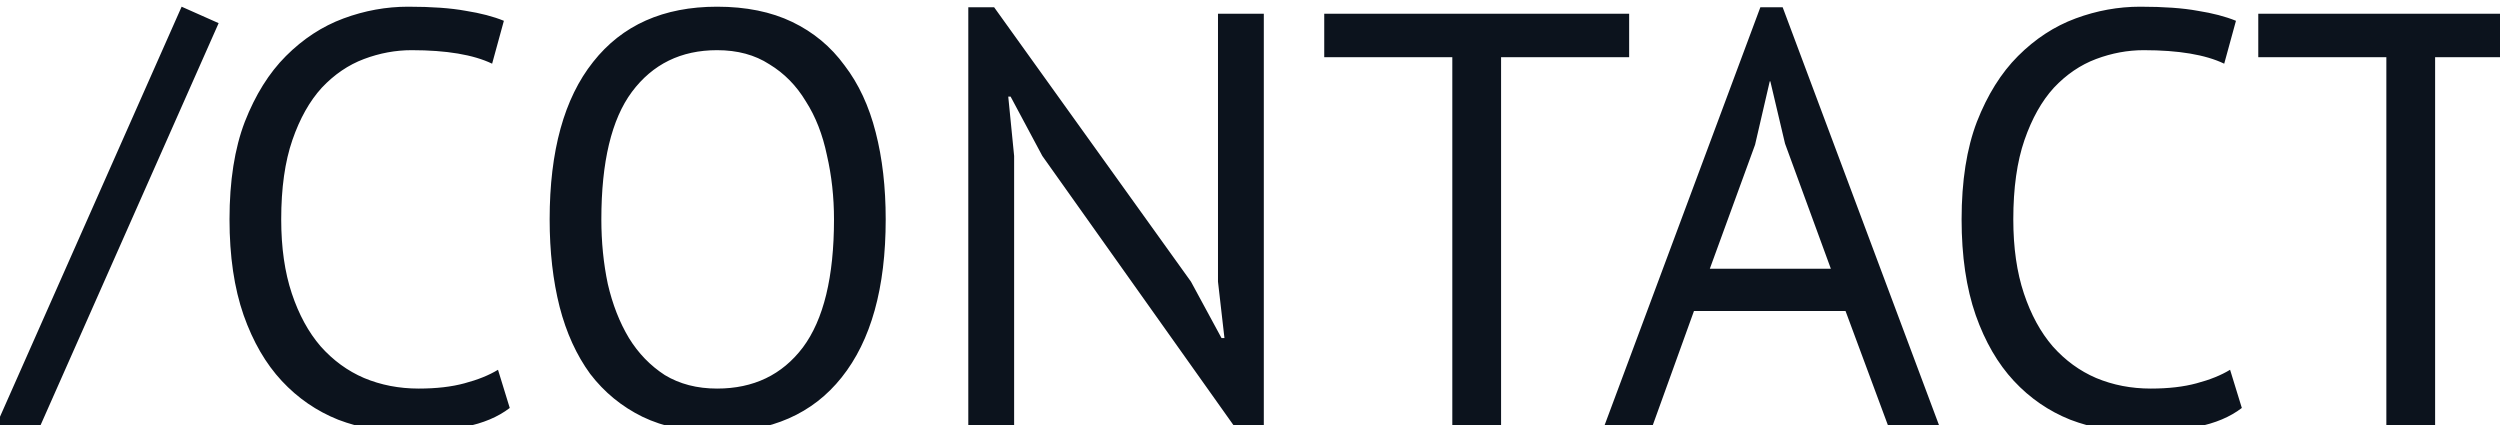
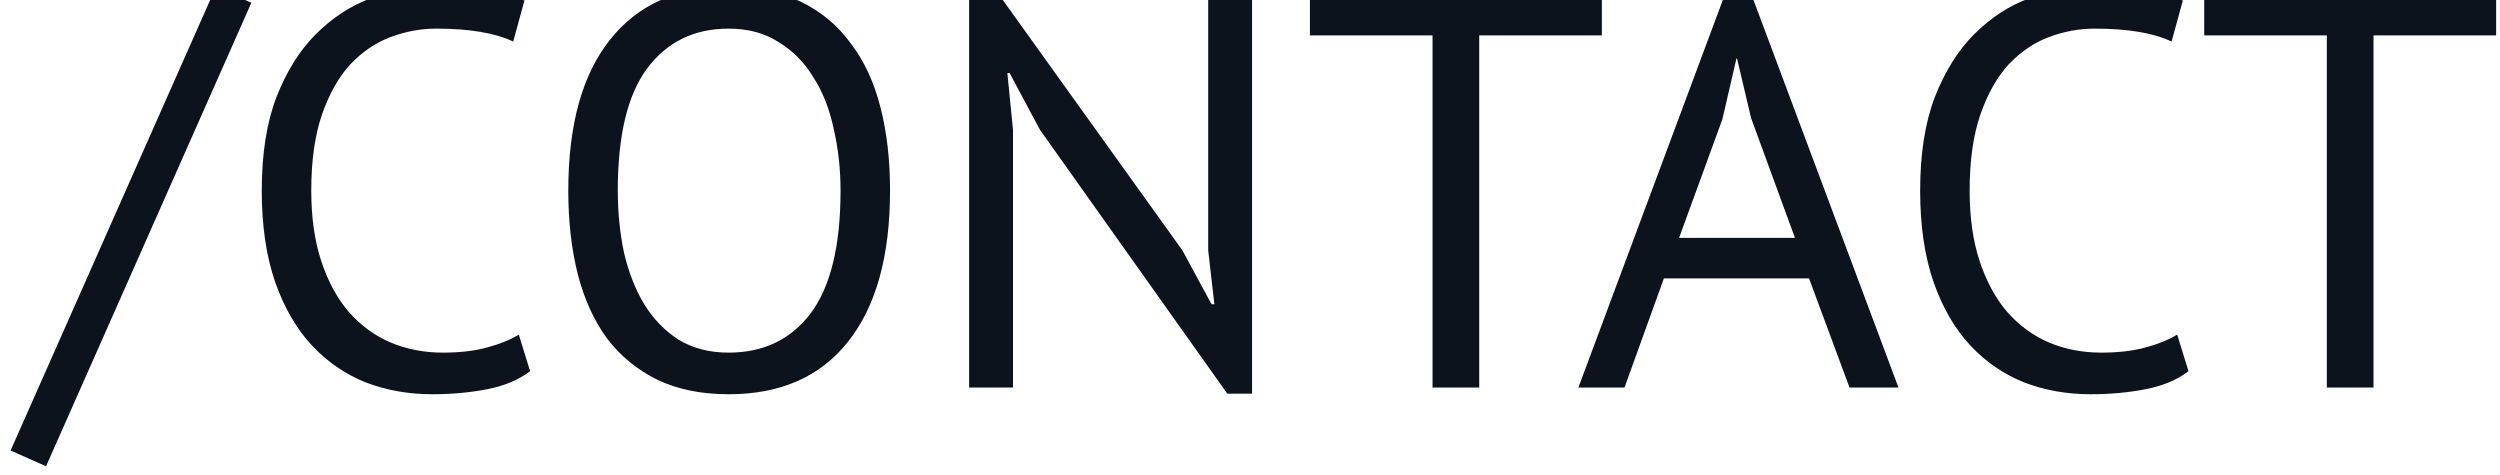
- <svg xmlns="http://www.w3.org/2000/svg" width="200" height="34" viewBox="0 0 200 34" fill="none">
-   <path d="M14.53 0.536L17.491 1.852L0.336 40.58L-2.625 39.264L14.53 0.536ZM40.78 32.637C39.84 33.358 38.649 33.859 37.208 34.141C35.767 34.423 34.231 34.564 32.602 34.564C30.628 34.564 28.779 34.235 27.056 33.577C25.333 32.888 23.829 31.854 22.544 30.475C21.259 29.096 20.241 27.342 19.489 25.211C18.737 23.049 18.361 20.495 18.361 17.55C18.361 14.479 18.768 11.879 19.583 9.748C20.429 7.586 21.526 5.831 22.873 4.484C24.252 3.105 25.787 2.103 27.479 1.476C29.171 0.849 30.894 0.536 32.649 0.536C34.529 0.536 36.064 0.646 37.255 0.865C38.446 1.053 39.464 1.319 40.31 1.664L39.37 5.095C37.866 4.374 35.72 4.014 32.931 4.014C31.646 4.014 30.377 4.249 29.124 4.719C27.871 5.189 26.743 5.957 25.74 7.022C24.769 8.087 23.985 9.482 23.39 11.205C22.795 12.928 22.497 15.043 22.497 17.55C22.497 19.806 22.779 21.78 23.343 23.472C23.907 25.164 24.675 26.574 25.646 27.702C26.649 28.83 27.808 29.676 29.124 30.24C30.471 30.804 31.928 31.086 33.495 31.086C34.905 31.086 36.127 30.945 37.161 30.663C38.226 30.381 39.119 30.021 39.84 29.582L40.78 32.637ZM43.972 17.55C43.972 12.067 45.132 7.868 47.45 4.954C49.769 2.009 53.075 0.536 57.367 0.536C59.686 0.536 61.691 0.943 63.383 1.758C65.075 2.573 66.47 3.732 67.566 5.236C68.694 6.709 69.525 8.495 70.057 10.594C70.59 12.662 70.856 14.981 70.856 17.55C70.856 23.033 69.681 27.248 67.331 30.193C65.013 33.107 61.691 34.564 57.367 34.564C55.08 34.564 53.09 34.157 51.398 33.342C49.738 32.527 48.343 31.384 47.215 29.911C46.119 28.407 45.304 26.621 44.771 24.553C44.239 22.454 43.972 20.119 43.972 17.55ZM48.108 17.55C48.108 19.367 48.281 21.091 48.625 22.72C49.001 24.349 49.565 25.791 50.317 27.044C51.069 28.266 52.025 29.253 53.184 30.005C54.375 30.726 55.769 31.086 57.367 31.086C60.281 31.086 62.569 29.989 64.229 27.796C65.89 25.571 66.72 22.156 66.72 17.55C66.72 15.764 66.532 14.056 66.156 12.427C65.812 10.766 65.248 9.325 64.464 8.103C63.712 6.85 62.741 5.863 61.55 5.142C60.391 4.39 58.997 4.014 57.367 4.014C54.485 4.014 52.213 5.126 50.552 7.351C48.923 9.544 48.108 12.944 48.108 17.55ZM83.386 12.474L80.848 7.727H80.66L81.13 12.474V34H77.464V0.583H79.532L95.277 22.532L97.721 27.044H97.956L97.439 22.532V1.1H101.105V34.517H99.037L83.386 12.474ZM130.332 4.578H120.086V34H116.185V4.578H105.939V1.1H130.332V4.578ZM147.643 24.882H135.517L132.227 34H128.373L140.828 0.583H142.614L155.116 34H151.027L147.643 24.882ZM136.786 21.498H146.468L142.802 11.487L141.627 6.505H141.58L140.405 11.581L136.786 21.498ZM179.347 32.637C178.407 33.358 177.217 33.859 175.775 34.141C174.334 34.423 172.799 34.564 171.169 34.564C169.195 34.564 167.347 34.235 165.623 33.577C163.9 32.888 162.396 31.854 161.111 30.475C159.827 29.096 158.808 27.342 158.056 25.211C157.304 23.049 156.928 20.495 156.928 17.55C156.928 14.479 157.336 11.879 158.15 9.748C158.996 7.586 160.093 5.831 161.44 4.484C162.819 3.105 164.354 2.103 166.046 1.476C167.738 0.849 169.462 0.536 171.216 0.536C173.096 0.536 174.632 0.646 175.822 0.865C177.013 1.053 178.031 1.319 178.877 1.664L177.937 5.095C176.433 4.374 174.287 4.014 171.498 4.014C170.214 4.014 168.945 4.249 167.691 4.719C166.438 5.189 165.31 5.957 164.307 7.022C163.336 8.087 162.553 9.482 161.957 11.205C161.362 12.928 161.064 15.043 161.064 17.55C161.064 19.806 161.346 21.78 161.91 23.472C162.474 25.164 163.242 26.574 164.213 27.702C165.216 28.83 166.375 29.676 167.691 30.24C169.039 30.804 170.496 31.086 172.062 31.086C173.472 31.086 174.694 30.945 175.728 30.663C176.794 30.381 177.687 30.021 178.407 29.582L179.347 32.637ZM205.055 4.578H194.809V34H190.908V4.578H180.662V1.1H205.055V4.578Z" fill="#0C131D" />
+ <svg xmlns="http://www.w3.org/2000/svg" width="200" height="38" viewBox="0 0 200 38" fill="none">
+   <path d="M17.273 -1.04L20.108 0.22L3.683 37.3L0.848 36.04L17.273 -1.04ZM42.406 29.695C41.506 30.385 40.366 30.865 38.986 31.135C37.606 31.405 36.136 31.54 34.576 31.54C32.686 31.54 30.916 31.225 29.266 30.595C27.616 29.935 26.176 28.945 24.946 27.625C23.716 26.305 22.741 24.625 22.021 22.585C21.301 20.515 20.941 18.07 20.941 15.25C20.941 12.31 21.331 9.82 22.111 7.78C22.921 5.71 23.971 4.03 25.261 2.74C26.581 1.42 28.051 0.46 29.671 -0.14C31.291 -0.74 32.941 -1.04 34.621 -1.04C36.421 -1.04 37.891 -0.935 39.031 -0.725C40.171 -0.545 41.146 -0.29 41.956 0.04L41.056 3.325C39.616 2.635 37.561 2.29 34.891 2.29C33.661 2.29 32.446 2.515 31.246 2.965C30.046 3.415 28.966 4.15 28.006 5.17C27.076 6.19 26.326 7.525 25.756 9.175C25.186 10.825 24.901 12.85 24.901 15.25C24.901 17.41 25.171 19.3 25.711 20.92C26.251 22.54 26.986 23.89 27.916 24.97C28.876 26.05 29.986 26.86 31.246 27.4C32.536 27.94 33.931 28.21 35.431 28.21C36.781 28.21 37.951 28.075 38.941 27.805C39.961 27.535 40.816 27.19 41.506 26.77L42.406 29.695ZM45.463 15.25C45.463 10 46.573 5.98 48.793 3.19C51.013 0.37 54.178 -1.04 58.288 -1.04C60.508 -1.04 62.428 -0.65 64.048 0.13C65.668 0.91 67.003 2.02 68.053 3.46C69.133 4.87 69.928 6.58 70.438 8.59C70.948 10.57 71.203 12.79 71.203 15.25C71.203 20.5 70.078 24.535 67.828 27.355C65.608 30.145 62.428 31.54 58.288 31.54C56.098 31.54 54.193 31.15 52.573 30.37C50.983 29.59 49.648 28.495 48.568 27.085C47.518 25.645 46.738 23.935 46.228 21.955C45.718 19.945 45.463 17.71 45.463 15.25ZM49.423 15.25C49.423 16.99 49.588 18.64 49.918 20.2C50.278 21.76 50.818 23.14 51.538 24.34C52.258 25.51 53.173 26.455 54.283 27.175C55.423 27.865 56.758 28.21 58.288 28.21C61.078 28.21 63.268 27.16 64.858 25.06C66.448 22.93 67.243 19.66 67.243 15.25C67.243 13.54 67.063 11.905 66.703 10.345C66.373 8.755 65.833 7.375 65.083 6.205C64.363 5.005 63.433 4.06 62.293 3.37C61.183 2.65 59.848 2.29 58.288 2.29C55.528 2.29 53.353 3.355 51.763 5.485C50.203 7.585 49.423 10.84 49.423 15.25ZM83.2 10.39L80.77 5.845H80.59L81.04 10.39V31H77.53V-0.995H79.51L94.585 20.02L96.925 24.34H97.15L96.655 20.02V-0.5H100.165V31.495H98.185L83.2 10.39ZM128.148 2.83H118.338V31H114.603V2.83H104.793V-0.5H128.148V2.83ZM144.722 22.27H133.112L129.962 31H126.272L138.197 -0.995H139.907L151.877 31H147.962L144.722 22.27ZM134.327 19.03H143.597L140.087 9.445L138.962 4.675H138.917L137.792 9.535L134.327 19.03ZM175.077 29.695C174.177 30.385 173.037 30.865 171.657 31.135C170.277 31.405 168.807 31.54 167.247 31.54C165.357 31.54 163.587 31.225 161.937 30.595C160.287 29.935 158.847 28.945 157.617 27.625C156.387 26.305 155.412 24.625 154.692 22.585C153.972 20.515 153.612 18.07 153.612 15.25C153.612 12.31 154.002 9.82 154.782 7.78C155.592 5.71 156.642 4.03 157.932 2.74C159.252 1.42 160.722 0.46 162.342 -0.14C163.962 -0.74 165.612 -1.04 167.292 -1.04C169.092 -1.04 170.562 -0.935 171.702 -0.725C172.842 -0.545 173.817 -0.29 174.627 0.04L173.727 3.325C172.287 2.635 170.232 2.29 167.562 2.29C166.332 2.29 165.117 2.515 163.917 2.965C162.717 3.415 161.637 4.15 160.677 5.17C159.747 6.19 158.997 7.525 158.427 9.175C157.857 10.825 157.572 12.85 157.572 15.25C157.572 17.41 157.842 19.3 158.382 20.92C158.922 22.54 159.657 23.89 160.587 24.97C161.547 26.05 162.657 26.86 163.917 27.4C165.207 27.94 166.602 28.21 168.102 28.21C169.452 28.21 170.622 28.075 171.612 27.805C172.632 27.535 173.487 27.19 174.177 26.77L175.077 29.695ZM199.691 2.83H189.881V31H186.146V2.83H176.336V-0.5H199.691V2.83Z" fill="#0C131D" />
</svg>
